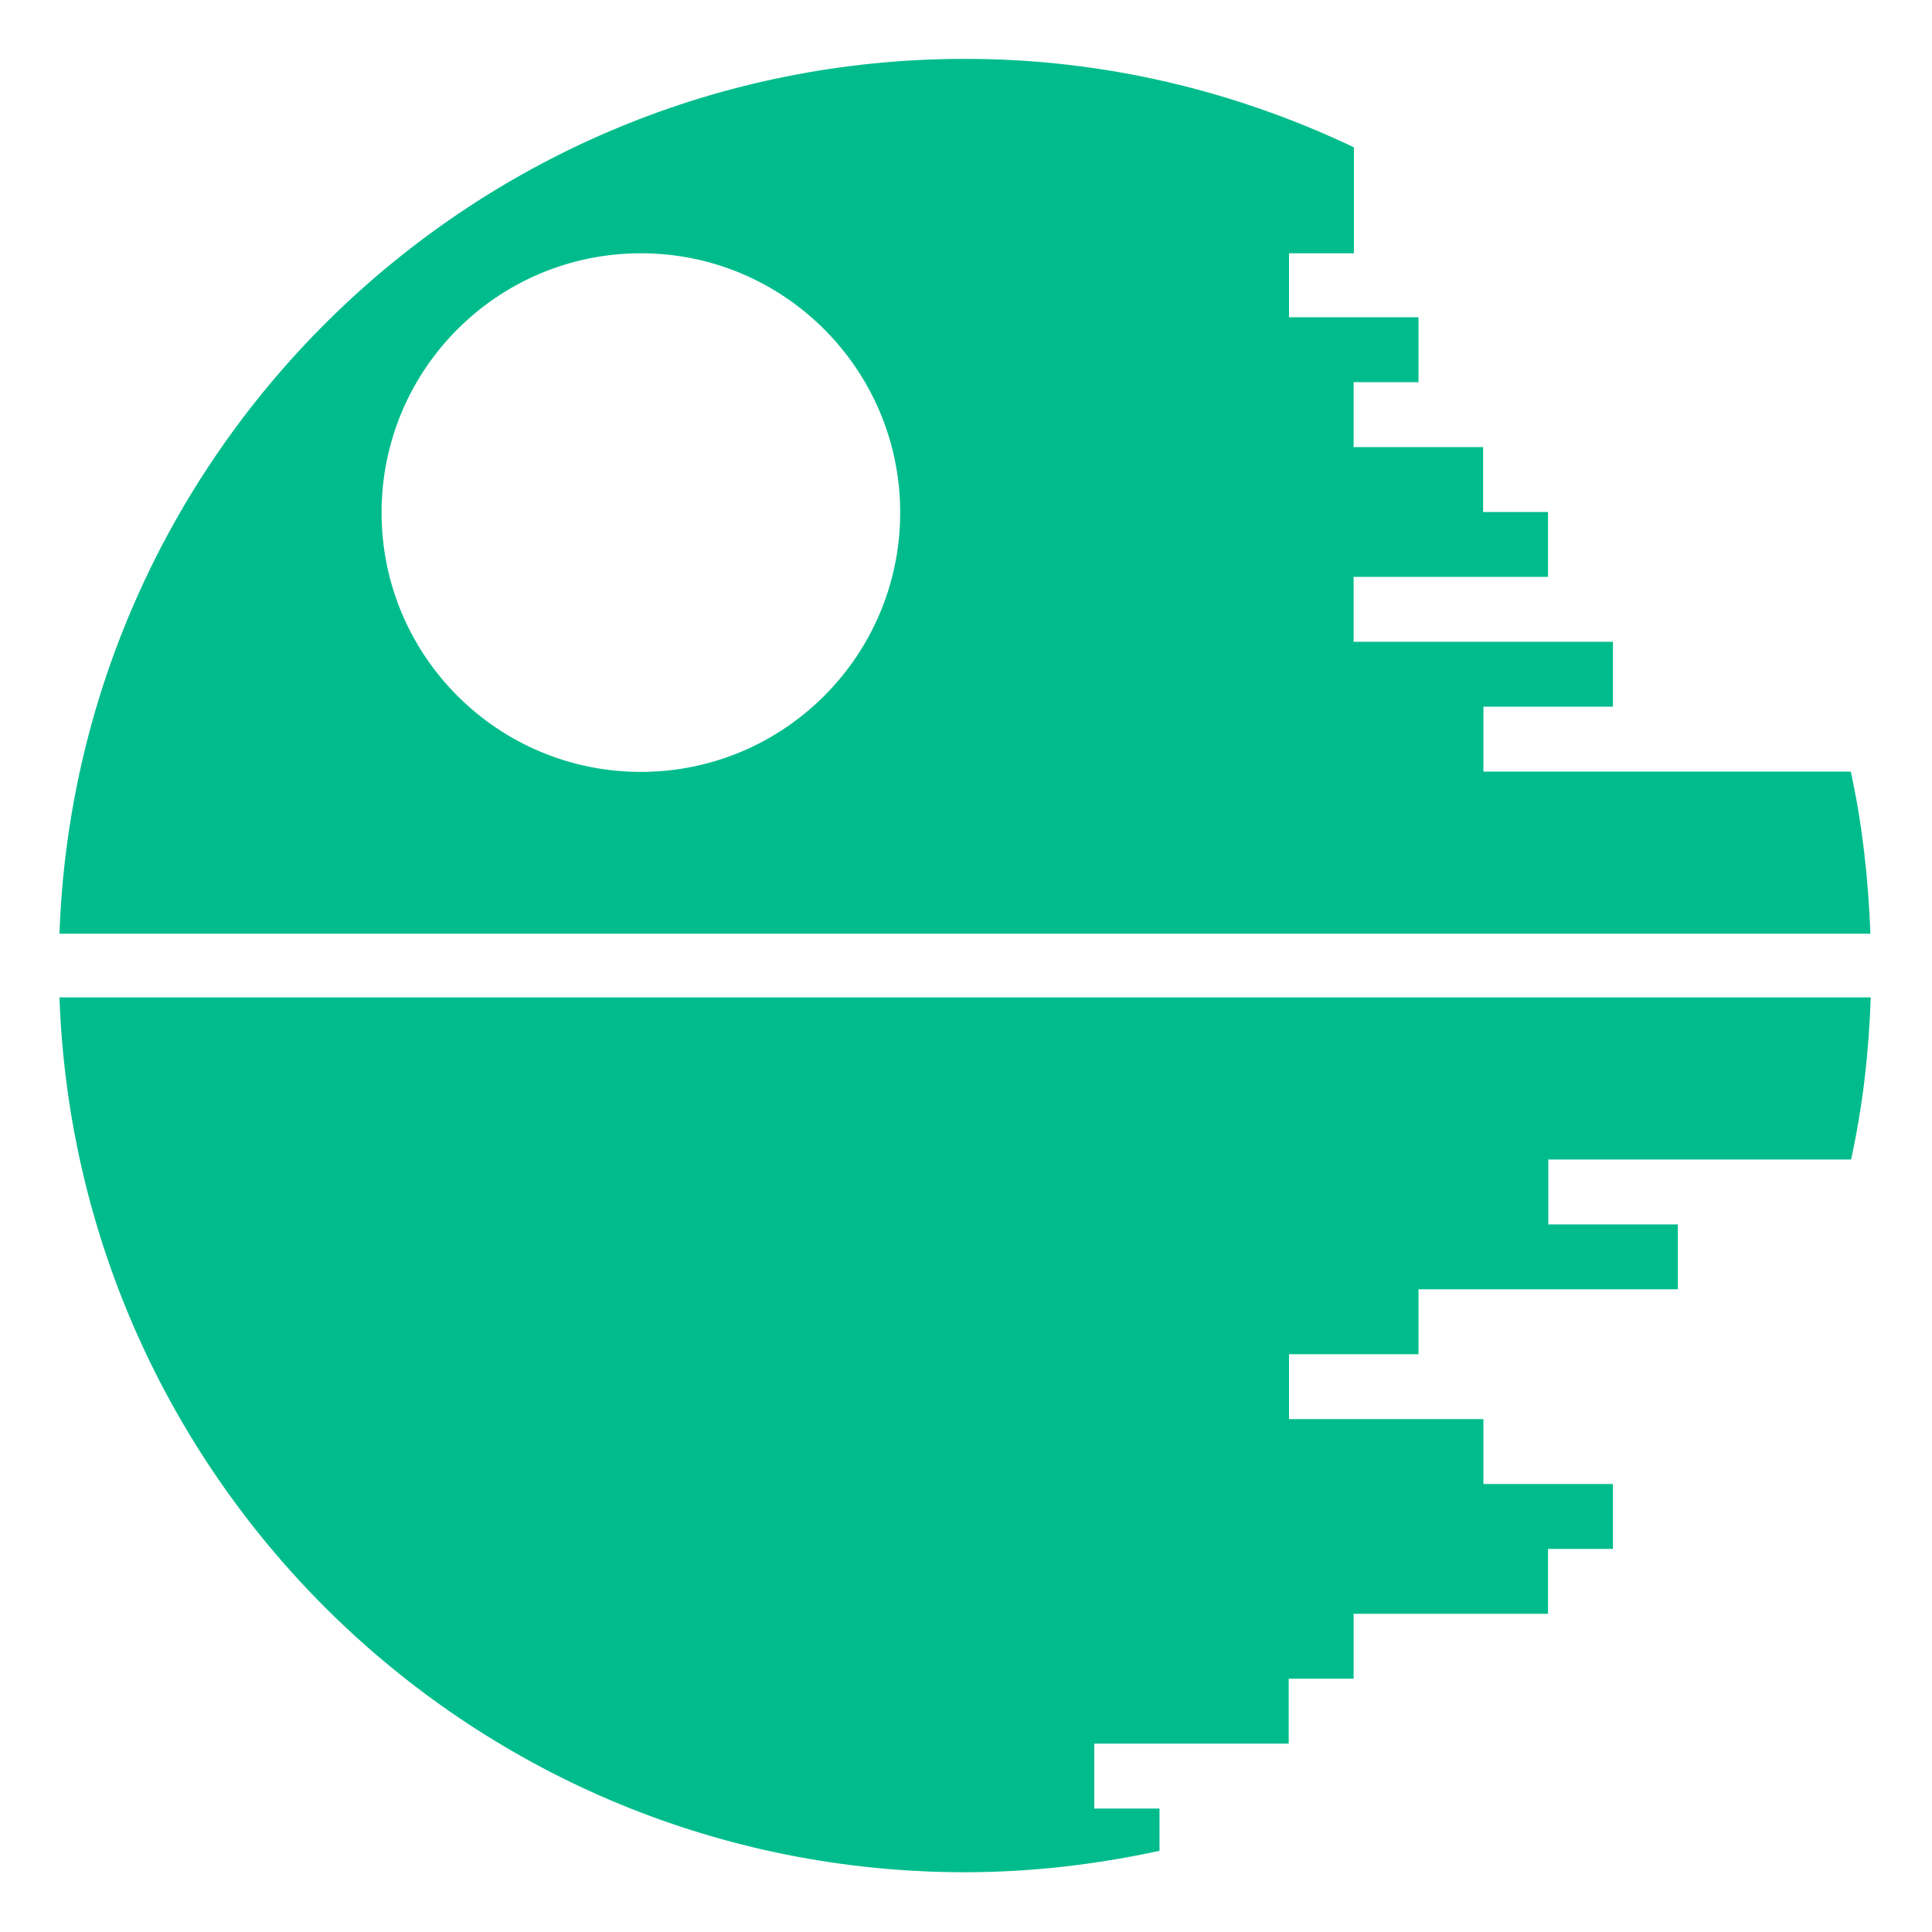
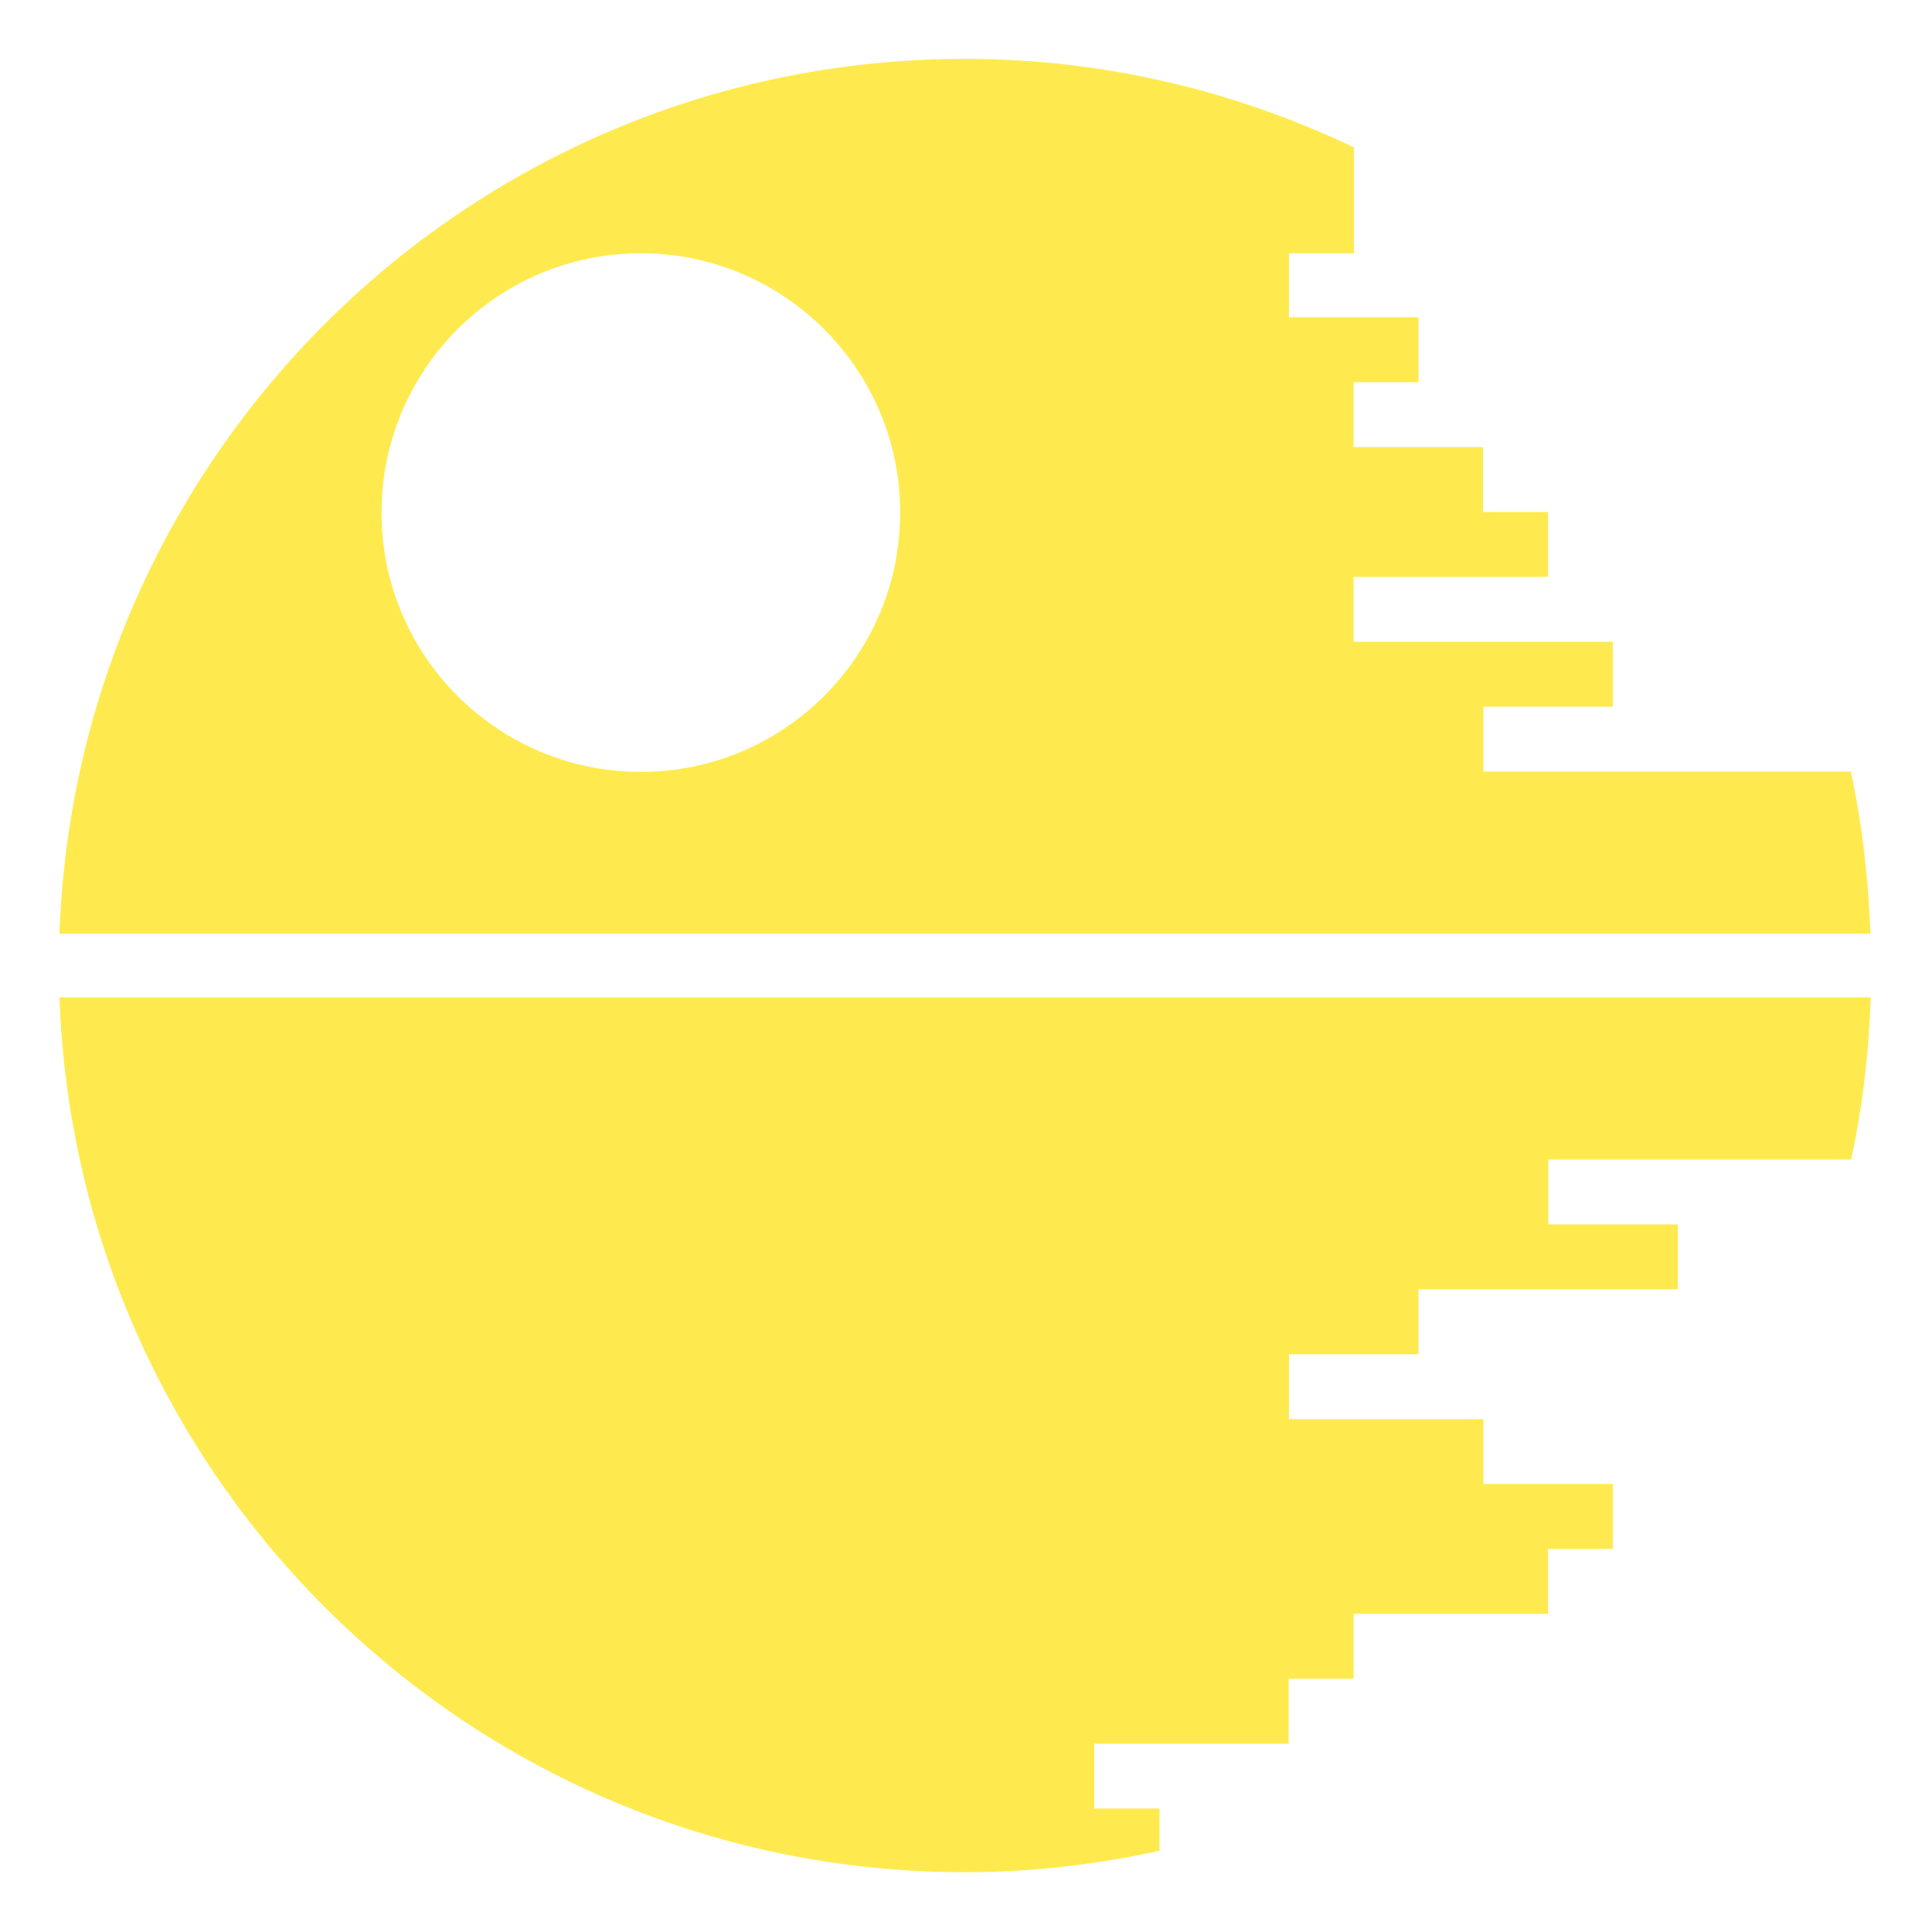
<svg xmlns="http://www.w3.org/2000/svg" version="1.1" id="Слой_1" x="0px" y="0px" width="64px" height="64px" viewBox="0 0 64 64" style="enable-background:new 0 0 64 64;" xml:space="preserve">
  <style type="text/css">
- 	.st0{fill:#00BC8C;}
+ 	.st0{fill:#FEEA4E;}
</style>
  <path class="st0" d="M61.96,30.93c-0.07-1.83-0.27-3.63-0.65-5.37H49.14v-2.15h4.29v-2.15h-8.59v-2.15h6.44v-2.15h-2.15v-2.15h-4.29  v-2.15h2.15v-2.15H42.7V8.39h2.15V6.24V4.88c-3.91-1.86-8.26-2.93-12.88-2.93c-16.24,0-29.43,12.88-30,28.98H61.96z M21.23,8.39  c4.74,0,8.59,3.85,8.59,8.59c0,4.74-3.85,8.59-8.59,8.59c-4.74,0-8.59-3.84-8.59-8.59C12.64,12.23,16.49,8.39,21.23,8.39" />
  <path class="st0" d="M38.4,59.91h-2.15v-2.15h6.44v-2.15h2.15v-2.15h6.44v-2.15h2.15v-2.15h-4.29v-2.15H42.7v-2.15h4.29v-2.15h8.59  v-2.15h-4.29v-2.15h10.03c0.38-1.74,0.59-3.53,0.65-5.37h-60c0.57,16.1,13.76,28.98,30,28.98c2.21,0,4.37-0.26,6.44-0.71V59.91z" />
</svg>
